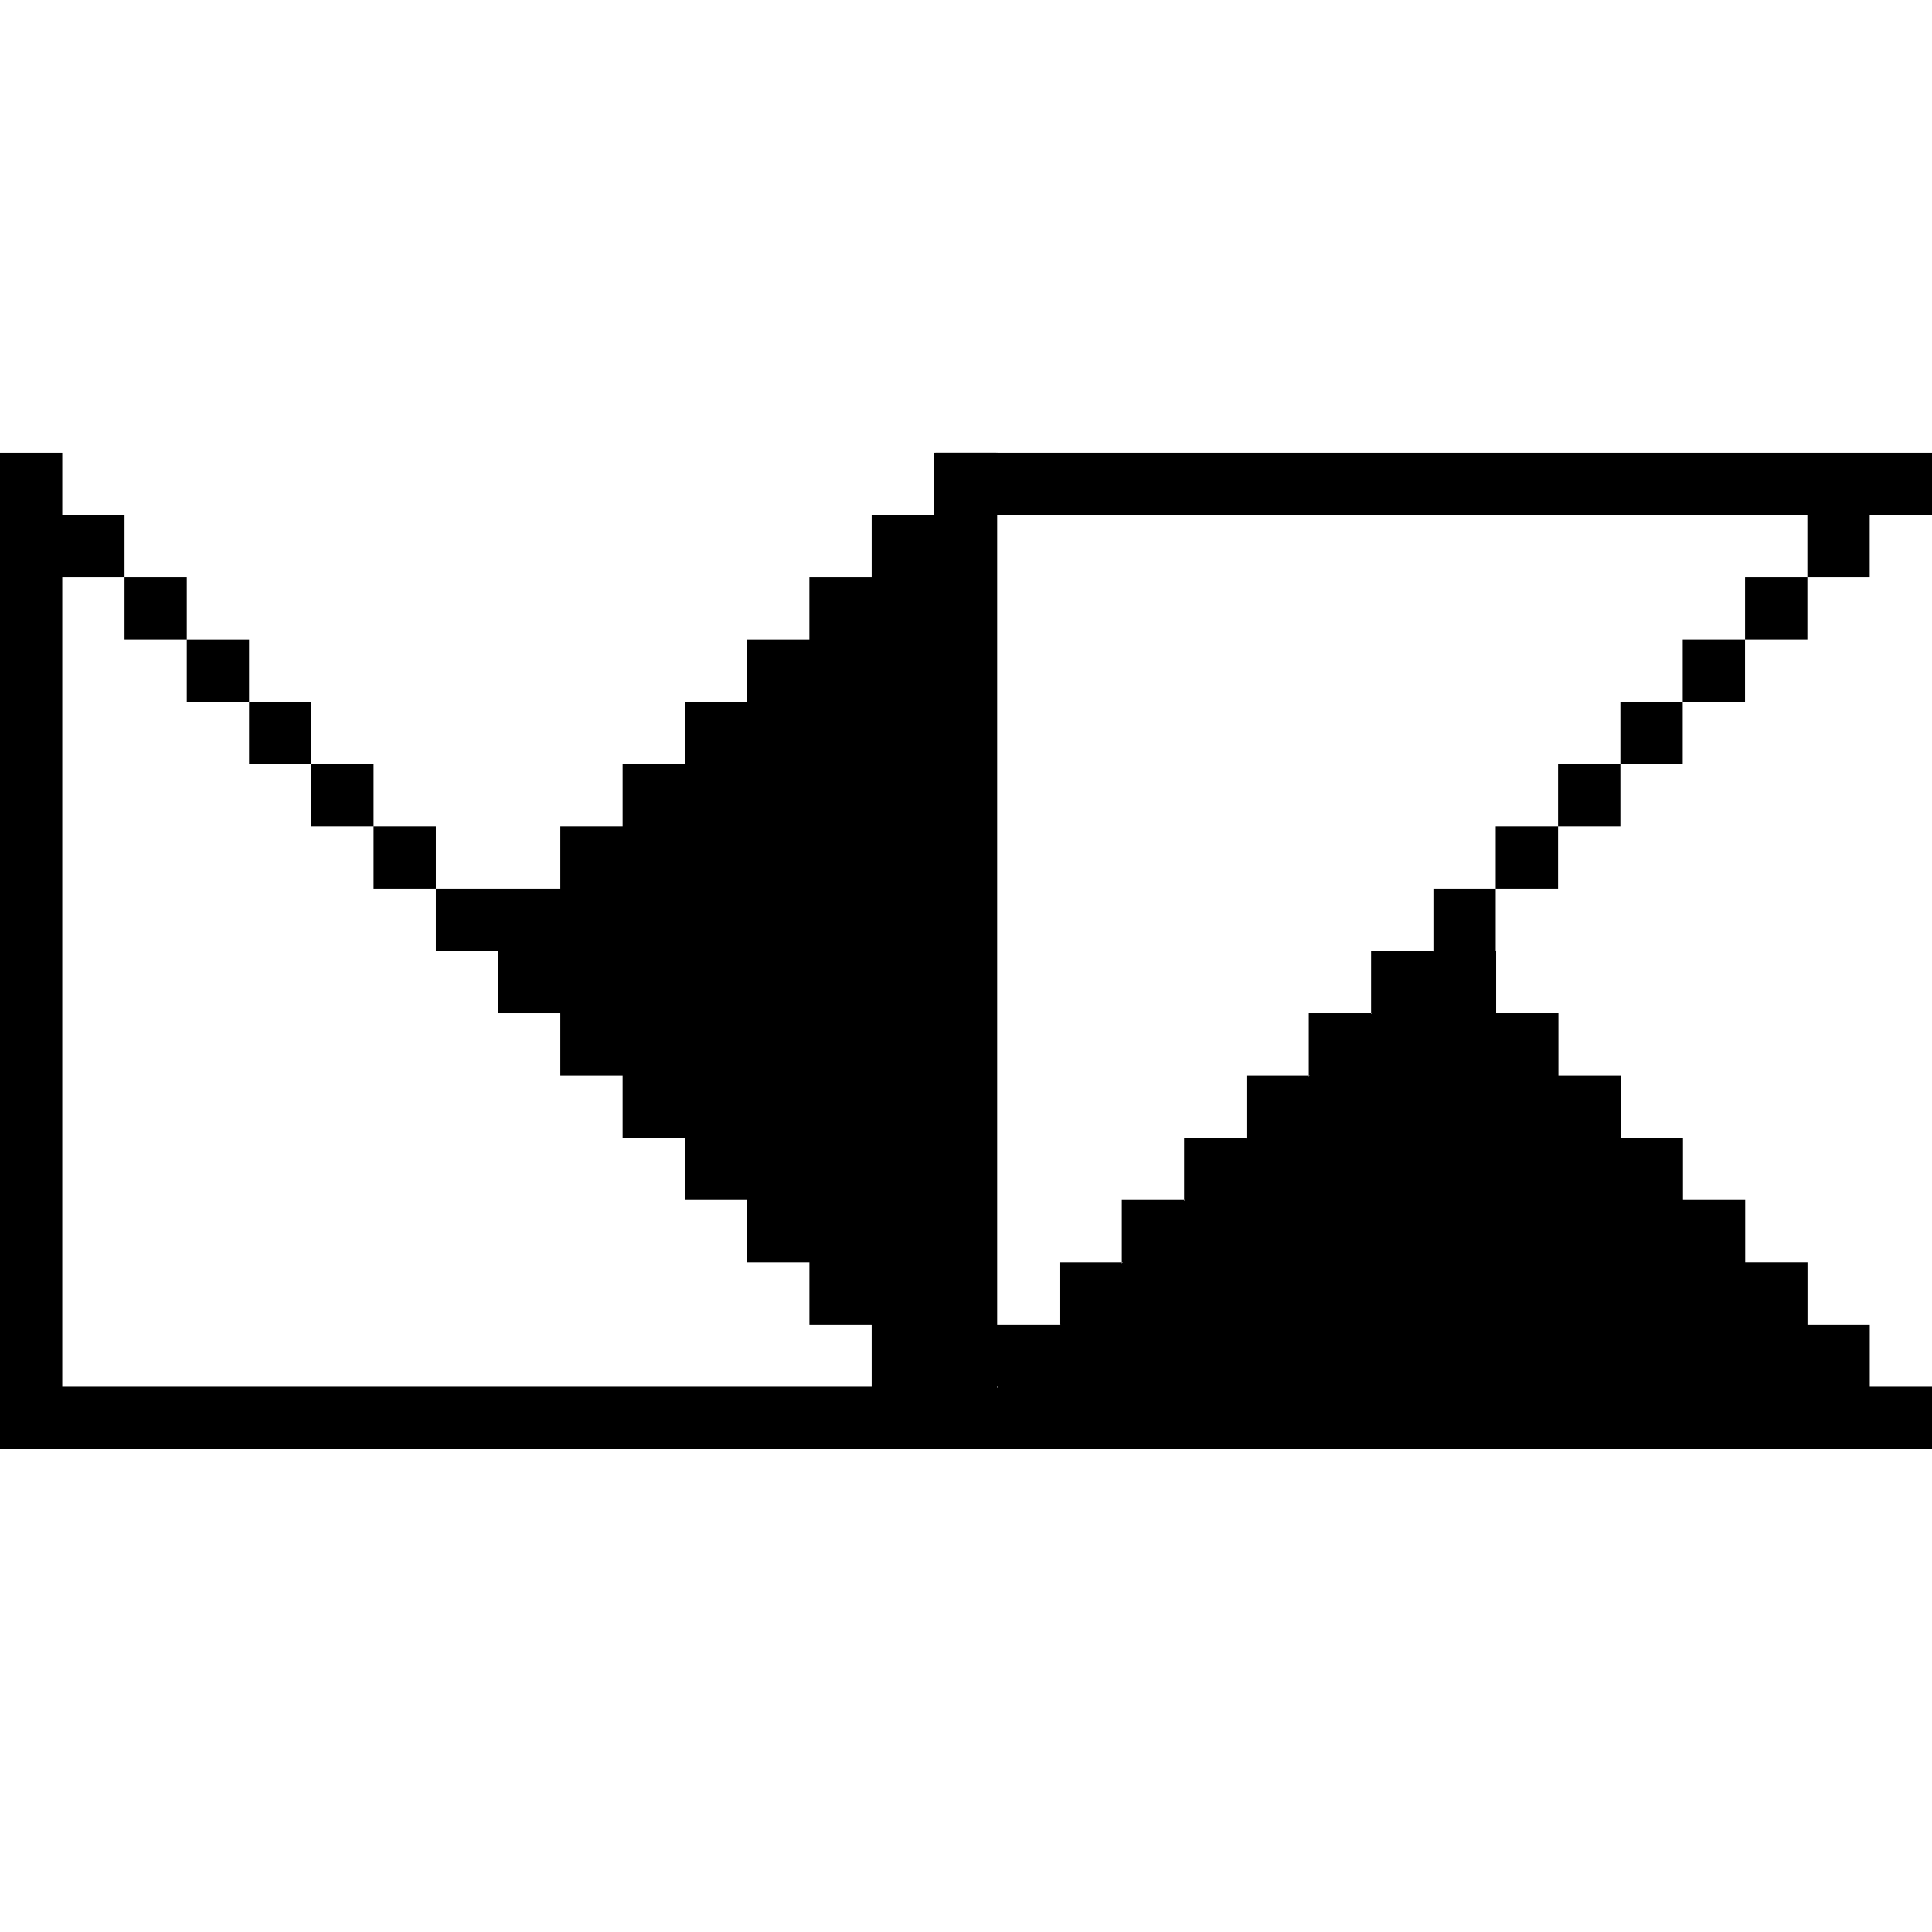
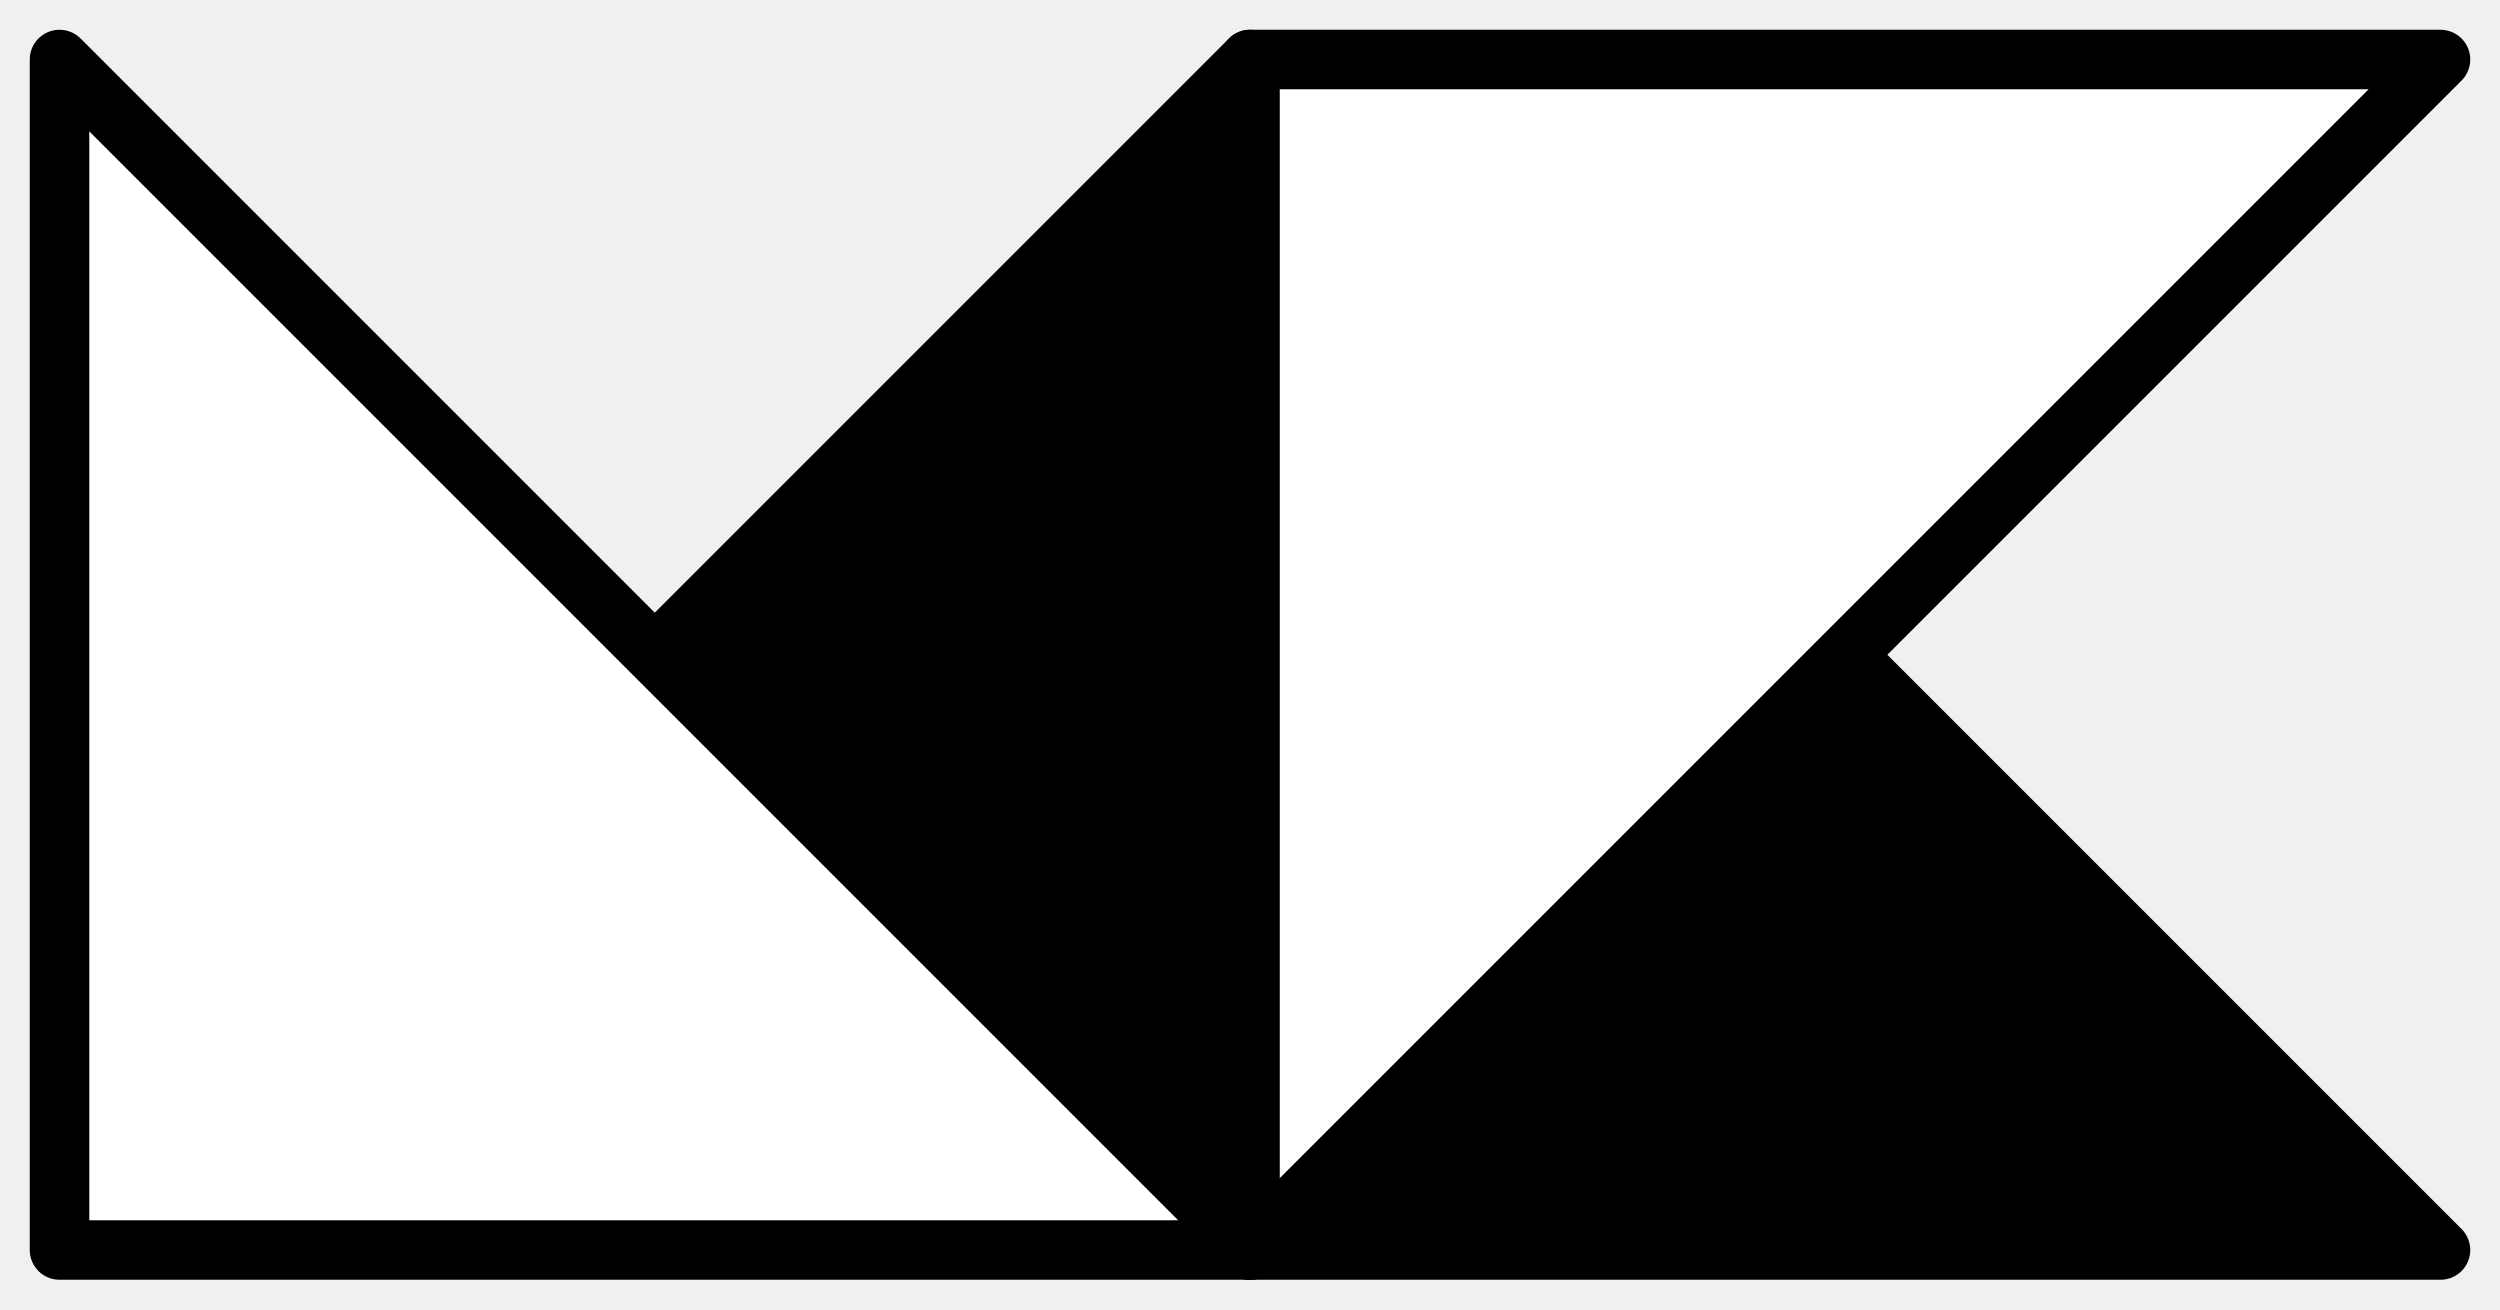
- <svg xmlns="http://www.w3.org/2000/svg" width="64" height="64" viewBox="0 0 64 64">
-   <clipPath id="clipPath1">
-     <path d="M 0 0 L 64 0 L 64 64 L 0 64 Z" />
-   </clipPath>
-   <g id="Group" clip-path="url(#clipPath1)">
-     <path id="Path" fill="#ffffff" stroke="none" d="M 0 0 L 64 0 L 64 64 L 0 64 Z" />
-     <path id="path1" fill="#000000" stroke="none" d="M 33 48 L 33 15 L 30.938 15 L 30.938 17.062 L 28.875 17.062 L 28.875 19.125 L 26.812 19.125 L 26.812 21.188 L 24.75 21.188 L 24.75 23.25 L 22.688 23.25 L 22.688 25.312 L 20.625 25.312 L 20.625 27.375 L 18.562 27.375 L 18.562 29.438 L 16.5 29.438 L 16.5 31.5 L 14.438 31.5 L 14.438 33.562 L 12.375 33.562 L 12.375 35.625 L 10.312 35.625 L 10.312 37.688 L 8.25 37.688 L 8.25 39.75 L 6.188 39.75 L 6.188 41.812 L 4.125 41.812 L 4.125 43.875 L 2.062 43.875 L 2.062 45.938 L 0 45.938 L 0 48 L 33 48 Z" />
-     <path id="path2" fill="#ffffff" stroke="none" d="M 1 16 L 32 47 L 1 47 L 1 16 Z" />
-     <path id="path3" fill="#000000" stroke="none" d="M 31 48 L 64 48 L 64 45.938 L 61.938 45.938 L 61.938 43.875 L 59.875 43.875 L 59.875 41.812 L 57.812 41.812 L 57.812 39.75 L 55.75 39.75 L 55.75 37.688 L 53.688 37.688 L 53.688 35.625 L 51.625 35.625 L 51.625 33.562 L 49.562 33.562 L 49.562 31.5 L 47.5 31.5 L 47.5 29.438 L 45.438 29.438 L 45.438 27.375 L 43.375 27.375 L 43.375 25.312 L 41.312 25.312 L 41.312 23.25 L 39.25 23.25 L 39.25 21.188 L 37.188 21.188 L 37.188 19.125 L 35.125 19.125 L 35.125 17.062 L 33.062 17.062 L 33.062 15 L 31 15 L 31 48 Z" />
-     <path id="path4" fill="#000000" fill-rule="evenodd" stroke="none" d="M -6.1e-05 48 L -6.1e-05 17.062 L -6.1e-05 15 L -6.5e-05 15 L 2.062 15 L 2.062 15 L 2.062 17.062 L 4.125 17.062 L 4.125 19.125 L 6.187 19.125 L 6.187 21.187 L 4.125 21.187 L 4.125 19.125 L 2.062 19.125 L 2.062 45.938 L 28.875 45.938 L 28.875 43.875 L 26.813 43.875 L 26.813 41.813 L 24.75 41.813 L 24.75 39.75 L 26.813 39.75 L 26.813 41.813 L 28.875 41.813 L 28.875 43.875 L 30.938 43.875 L 30.938 45.938 L 33 45.938 L 33 48 L 2.062 48 L -6.1e-05 48 Z M 8.25 23.25 L 8.25 21.188 L 6.187 21.188 L 6.187 23.25 L 8.25 23.25 Z M 10.313 25.313 L 10.313 27.375 L 12.375 27.375 L 12.375 29.438 L 14.438 29.438 L 14.438 31.5 L 16.5 31.5 L 16.5 33.562 L 18.562 33.562 L 18.562 35.625 L 20.625 35.625 L 20.625 37.687 L 22.687 37.687 L 22.687 35.625 L 20.625 35.625 L 20.625 33.562 L 18.562 33.562 L 18.562 31.5 L 16.5 31.5 L 16.5 29.438 L 14.438 29.438 L 14.438 27.375 L 12.375 27.375 L 12.375 25.313 L 10.313 25.313 L 10.313 23.25 L 8.25 23.25 L 8.25 25.313 L 10.313 25.313 Z M 24.75 37.688 L 24.75 39.75 L 22.687 39.75 L 22.687 37.688 L 24.75 37.688 Z" />
-     <path id="path5" fill="#ffffff" stroke="none" d="M 32 16 L 32 47 L 63 16 L 32 16 Z" />
-     <path id="path6" fill="#000000" fill-rule="evenodd" stroke="none" d="M 30.968 15 L 61.936 15 L 64 15 L 64 15 L 64 17.062 L 64 17.062 L 61.936 17.062 L 61.936 19.125 L 59.871 19.125 L 59.871 21.187 L 57.807 21.187 L 57.807 19.125 L 59.871 19.125 L 59.871 17.062 L 33.032 17.062 L 33.032 43.875 L 35.097 43.875 L 35.097 41.813 L 37.161 41.813 L 37.161 39.75 L 39.226 39.75 L 39.226 41.813 L 37.161 41.813 L 37.161 43.875 L 35.097 43.875 L 35.097 45.938 L 33.032 45.938 L 33.032 48 L 30.968 48 L 30.968 17.062 L 30.968 15 L 30.968 15 Z M 55.742 23.25 L 57.806 23.25 L 57.806 21.187 L 55.742 21.187 L 55.742 23.25 Z M 53.677 25.313 L 51.613 25.313 L 51.613 27.375 L 49.548 27.375 L 49.548 29.438 L 47.484 29.438 L 47.484 31.5 L 45.419 31.5 L 45.419 33.562 L 43.355 33.562 L 43.355 35.625 L 41.291 35.625 L 41.291 37.687 L 43.355 37.687 L 43.355 35.625 L 45.419 35.625 L 45.419 33.562 L 47.484 33.562 L 47.484 31.5 L 49.548 31.5 L 49.548 29.438 L 51.613 29.438 L 51.613 27.375 L 53.677 27.375 L 53.677 25.313 L 55.742 25.313 L 55.742 23.25 L 53.677 23.25 L 53.677 25.313 Z M 41.29 39.75 L 39.225 39.75 L 39.225 37.687 L 41.29 37.687 L 41.29 39.75 Z" />
-   </g>
+ <svg xmlns="http://www.w3.org/2000/svg" width="42" height="22" viewBox="0 0 42 22" fill="none">
+   <path d="M21 1V21L11 11L21 1Z" fill="black" stroke="black" stroke-linejoin="round" />
+   <path d="M41 21L21 21L31 11L41 21Z" fill="black" stroke="black" stroke-linejoin="round" />
+   <path d="M1 21V1L21 21H1Z" fill="white" stroke="black" stroke-linejoin="round" />
+   <path d="M21 1L41 1L21 21L21 1Z" fill="white" stroke="black" stroke-linejoin="round" />
</svg>
